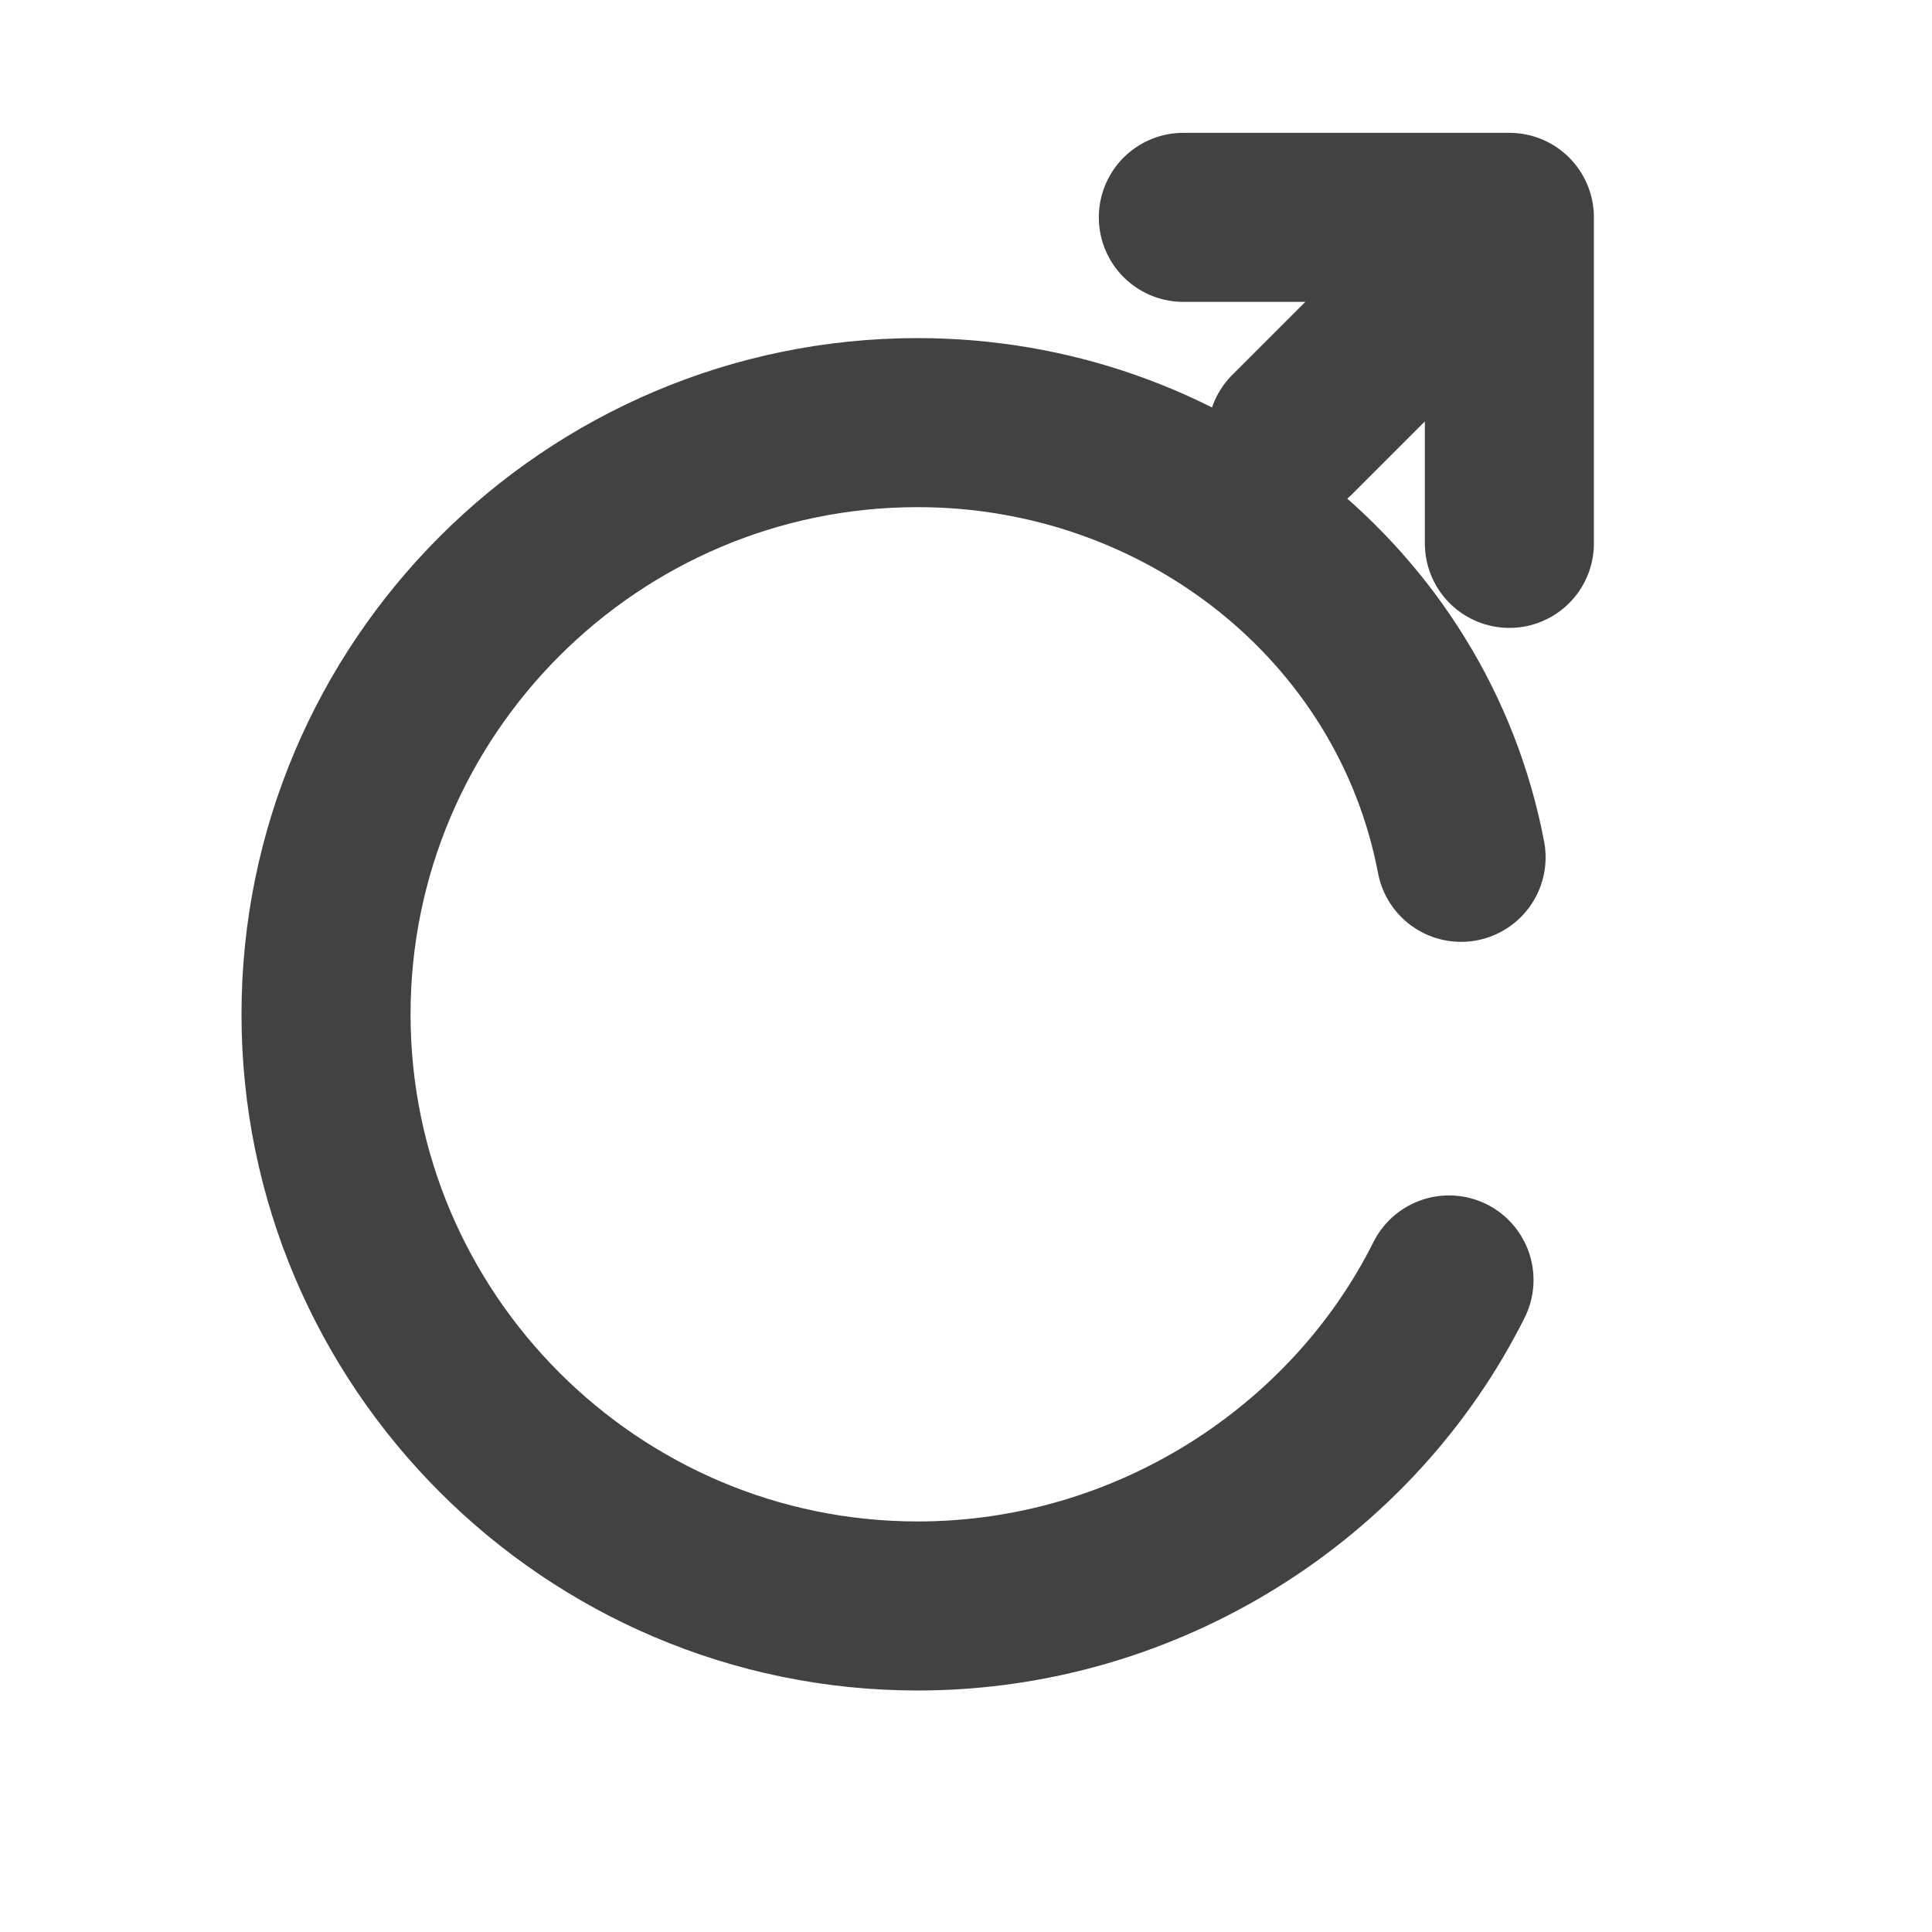
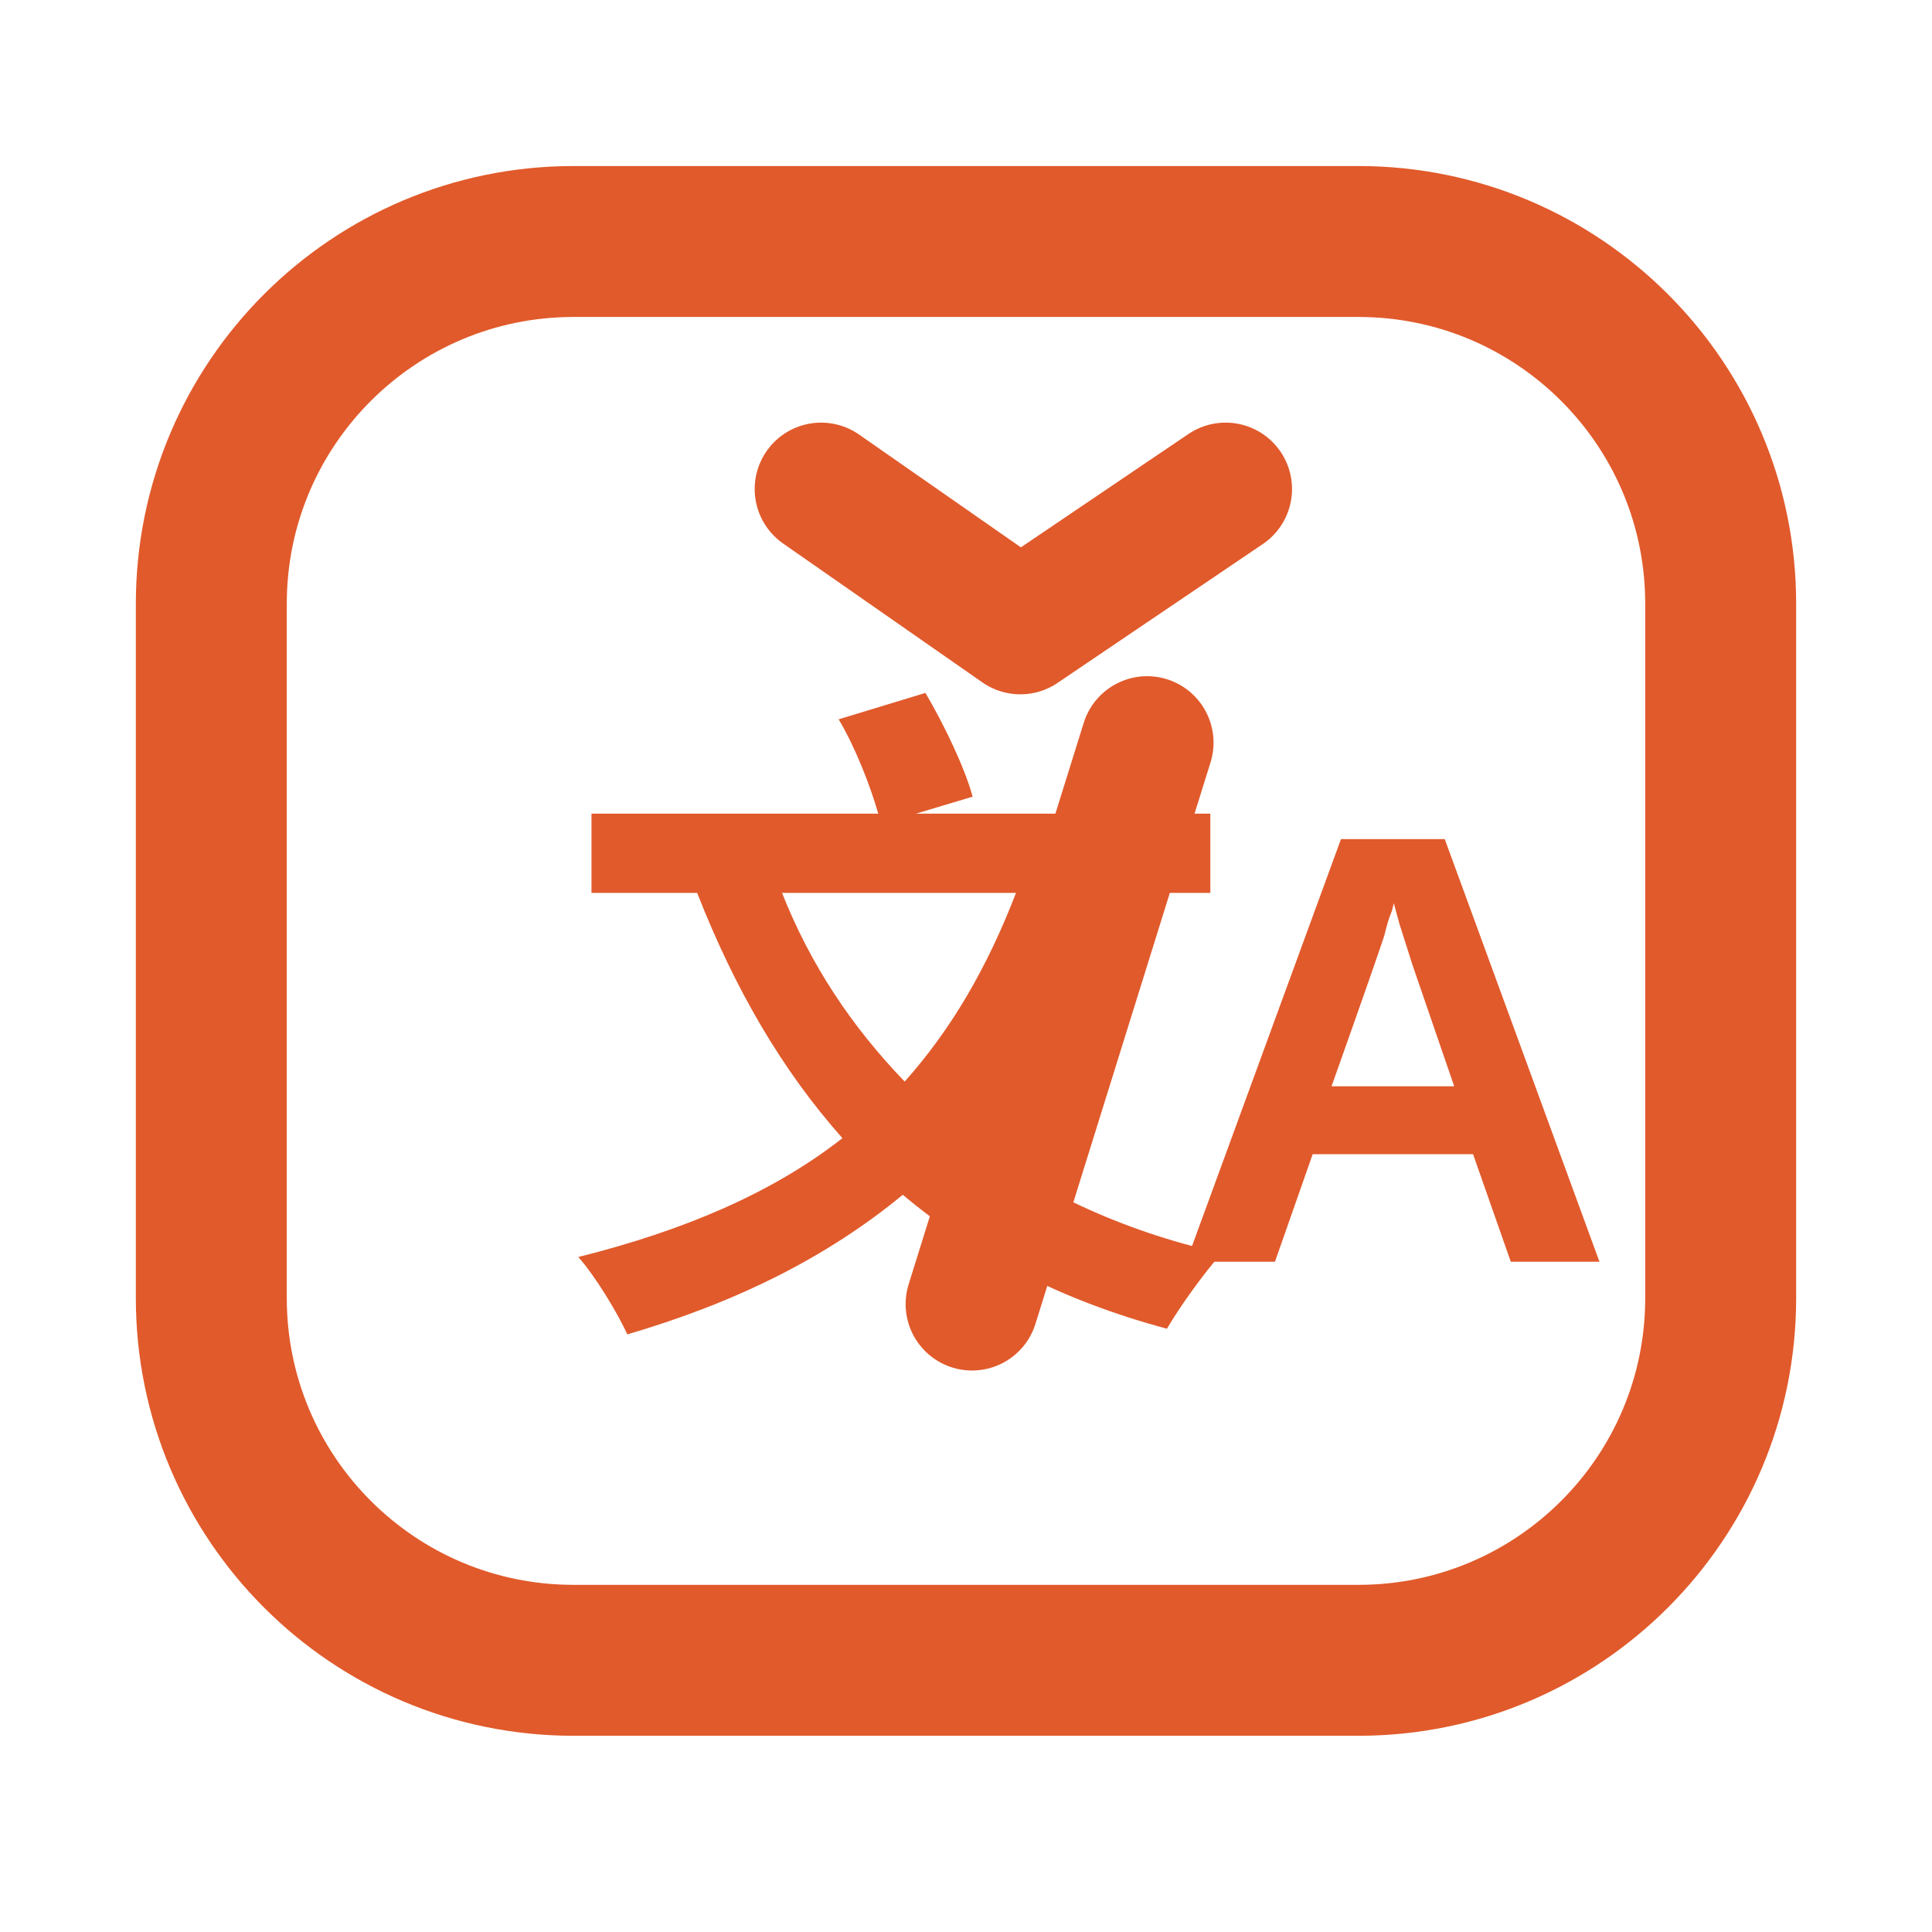
<svg xmlns="http://www.w3.org/2000/svg" width="16" height="16" viewBox="0 0 16 16" fill="none">
-   <path d="M12.5 4.5V1.8M12.5 1.8H9.8M12.5 1.8L10.7 3.6" stroke="#424242" stroke-width="1.4" stroke-linecap="round" stroke-linejoin="round" />
-   <path d="M12.1 7.1C11.7 5 9.8 3.5 7.6 3.5C4.9 3.5 2.7 5.7 2.7 8.4C2.7 11.1 4.9 13.3 7.6 13.3C9.5 13.3 11.2 12.2 12 10.6" stroke="#424242" stroke-width="1.4" stroke-linecap="round" />
+   <rect x="1.75" y="2" width="12.5" height="11.75" rx="3" stroke="#E15A2B" stroke-width="1.25" />
+   <path d="M6.8 4.05L8.45 5.2L10.15 4.05" stroke="#E15A2B" stroke-width="1.1" stroke-linecap="round" stroke-linejoin="round" />
+   <text x="4.65" y="10.55" fill="#E15A2B" font-size="5.6" font-weight="700" font-family="PingFang SC, Noto Sans CJK SC, Microsoft YaHei, sans-serif">文</text>
+   <path d="M8.05 10.8L9.5 6.15" stroke="#E15A2B" stroke-width="1.1" stroke-linecap="round" />
+   <text x="9.7" y="10.45" fill="#E15A2B" font-size="5.1" font-weight="700" font-family="Avenir Next, Segoe UI, Arial, sans-serif">A</text>
</svg>
